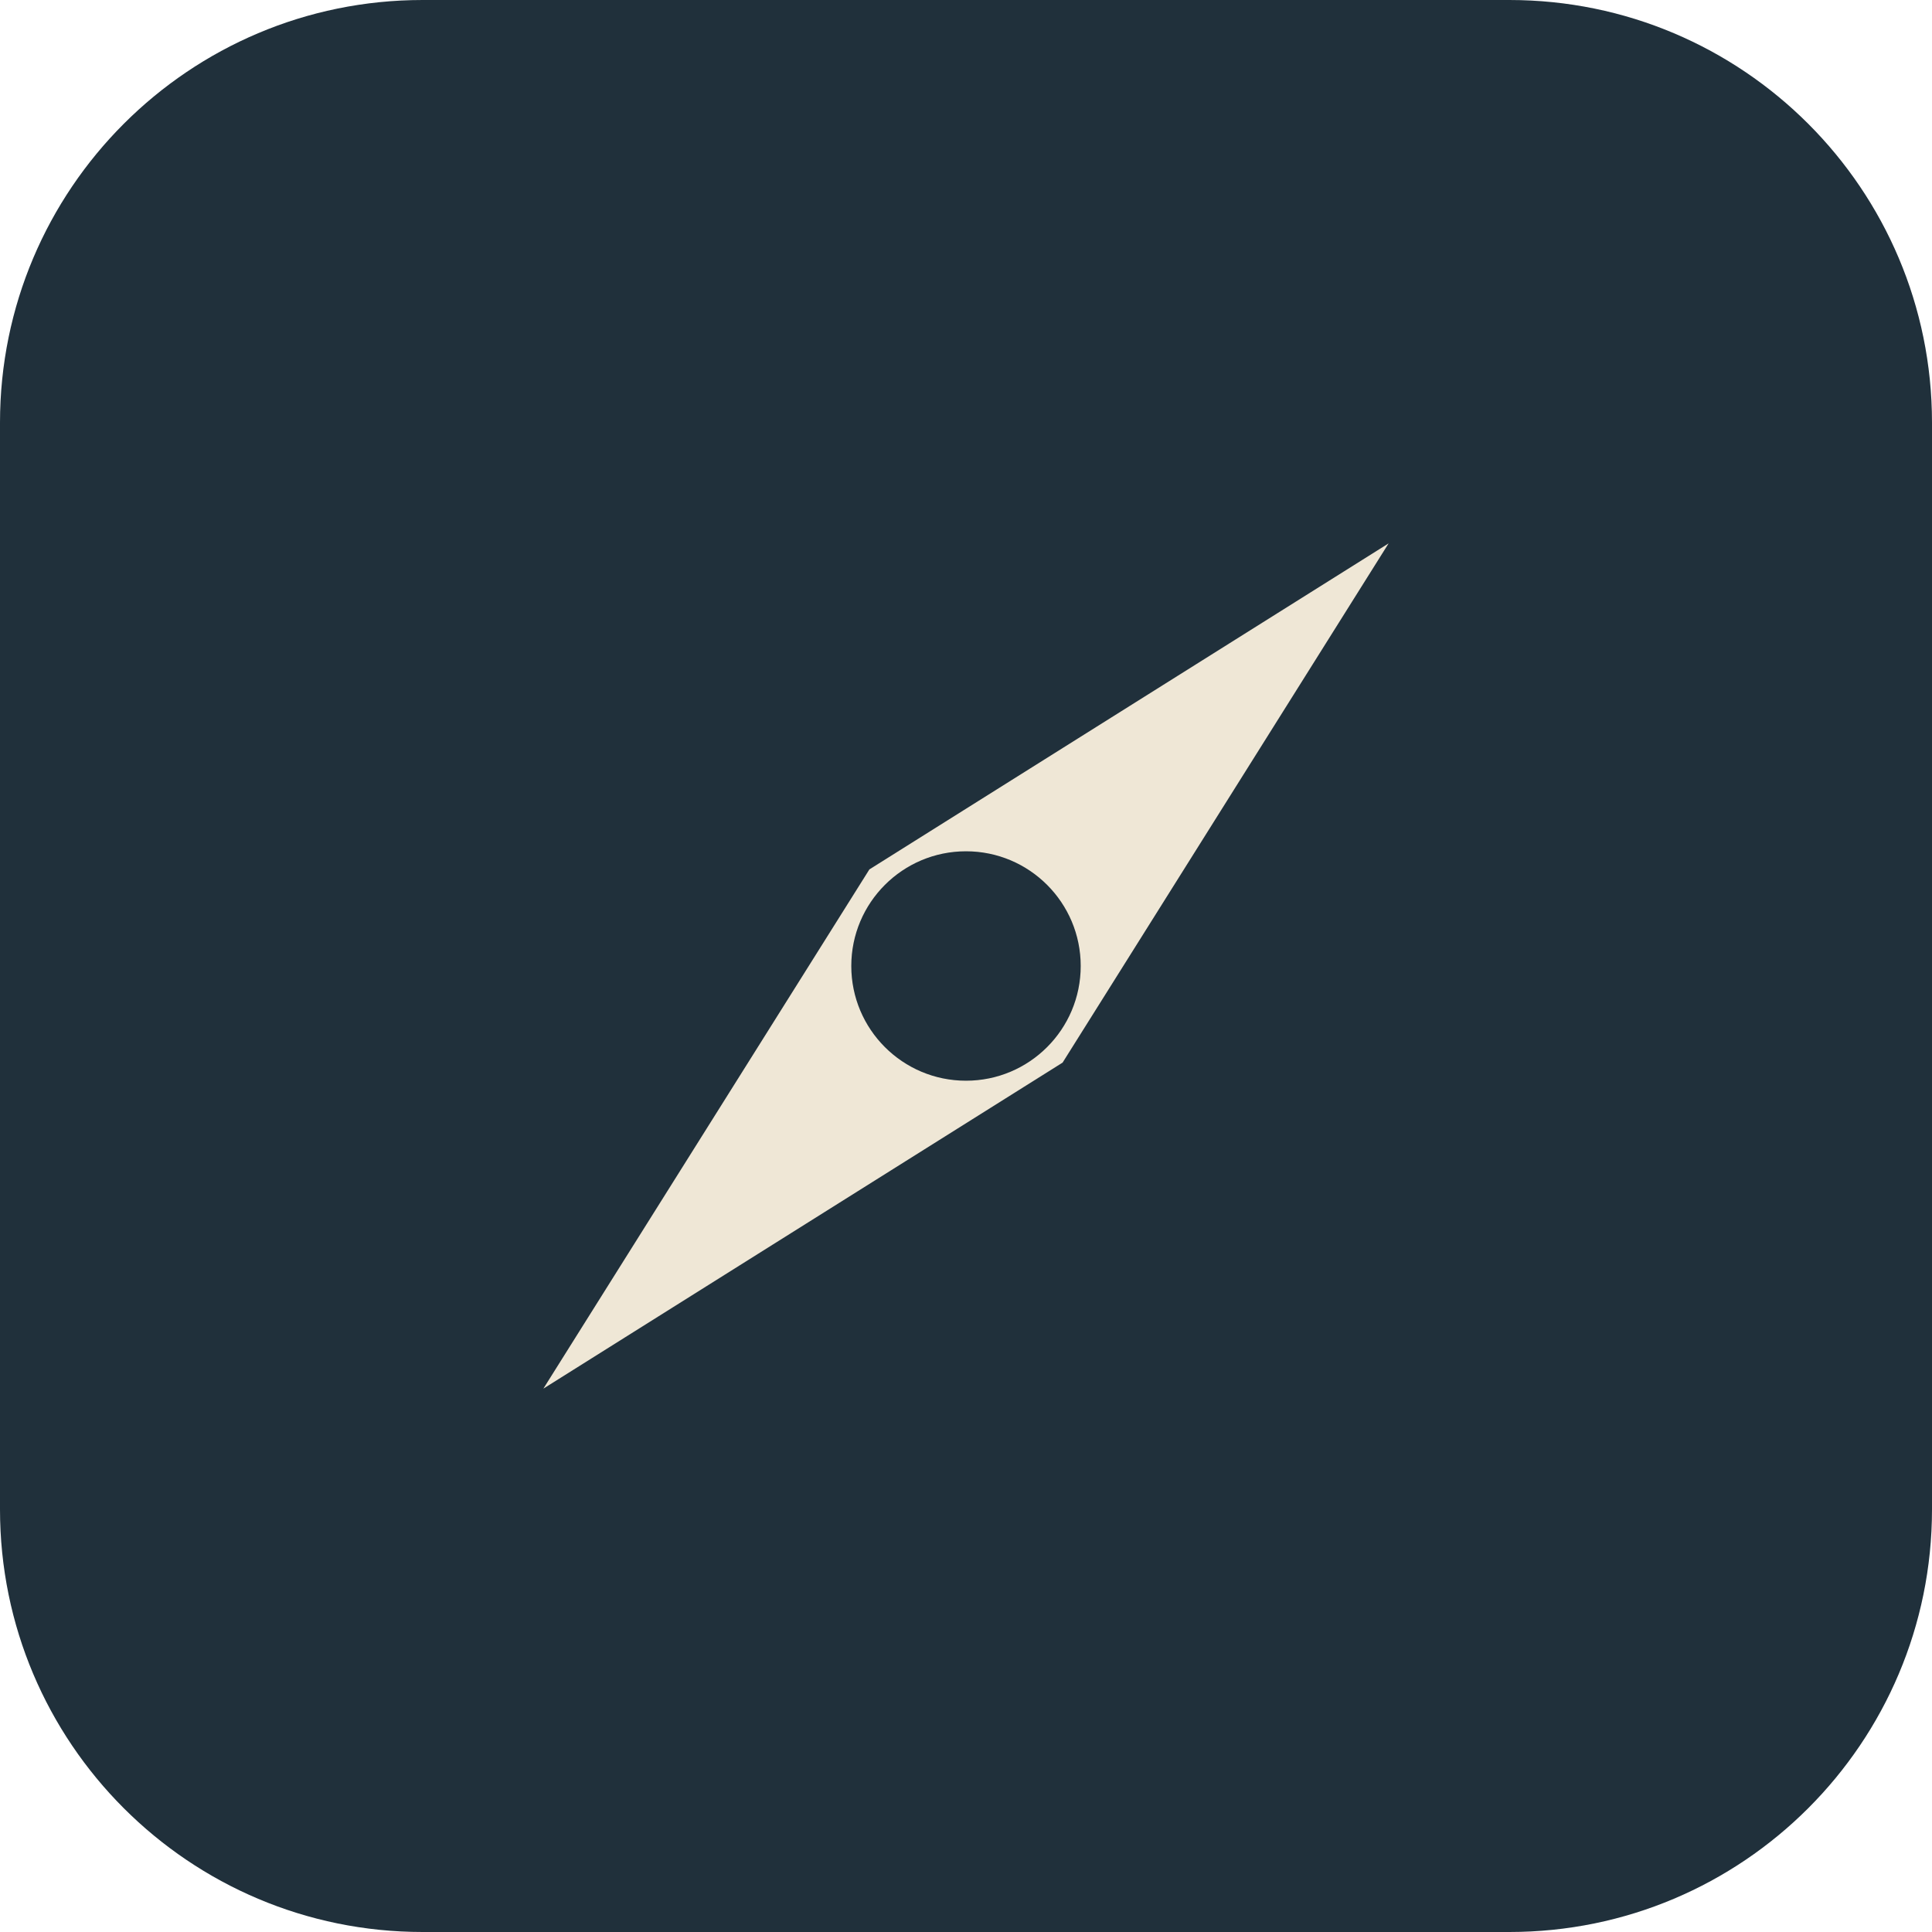
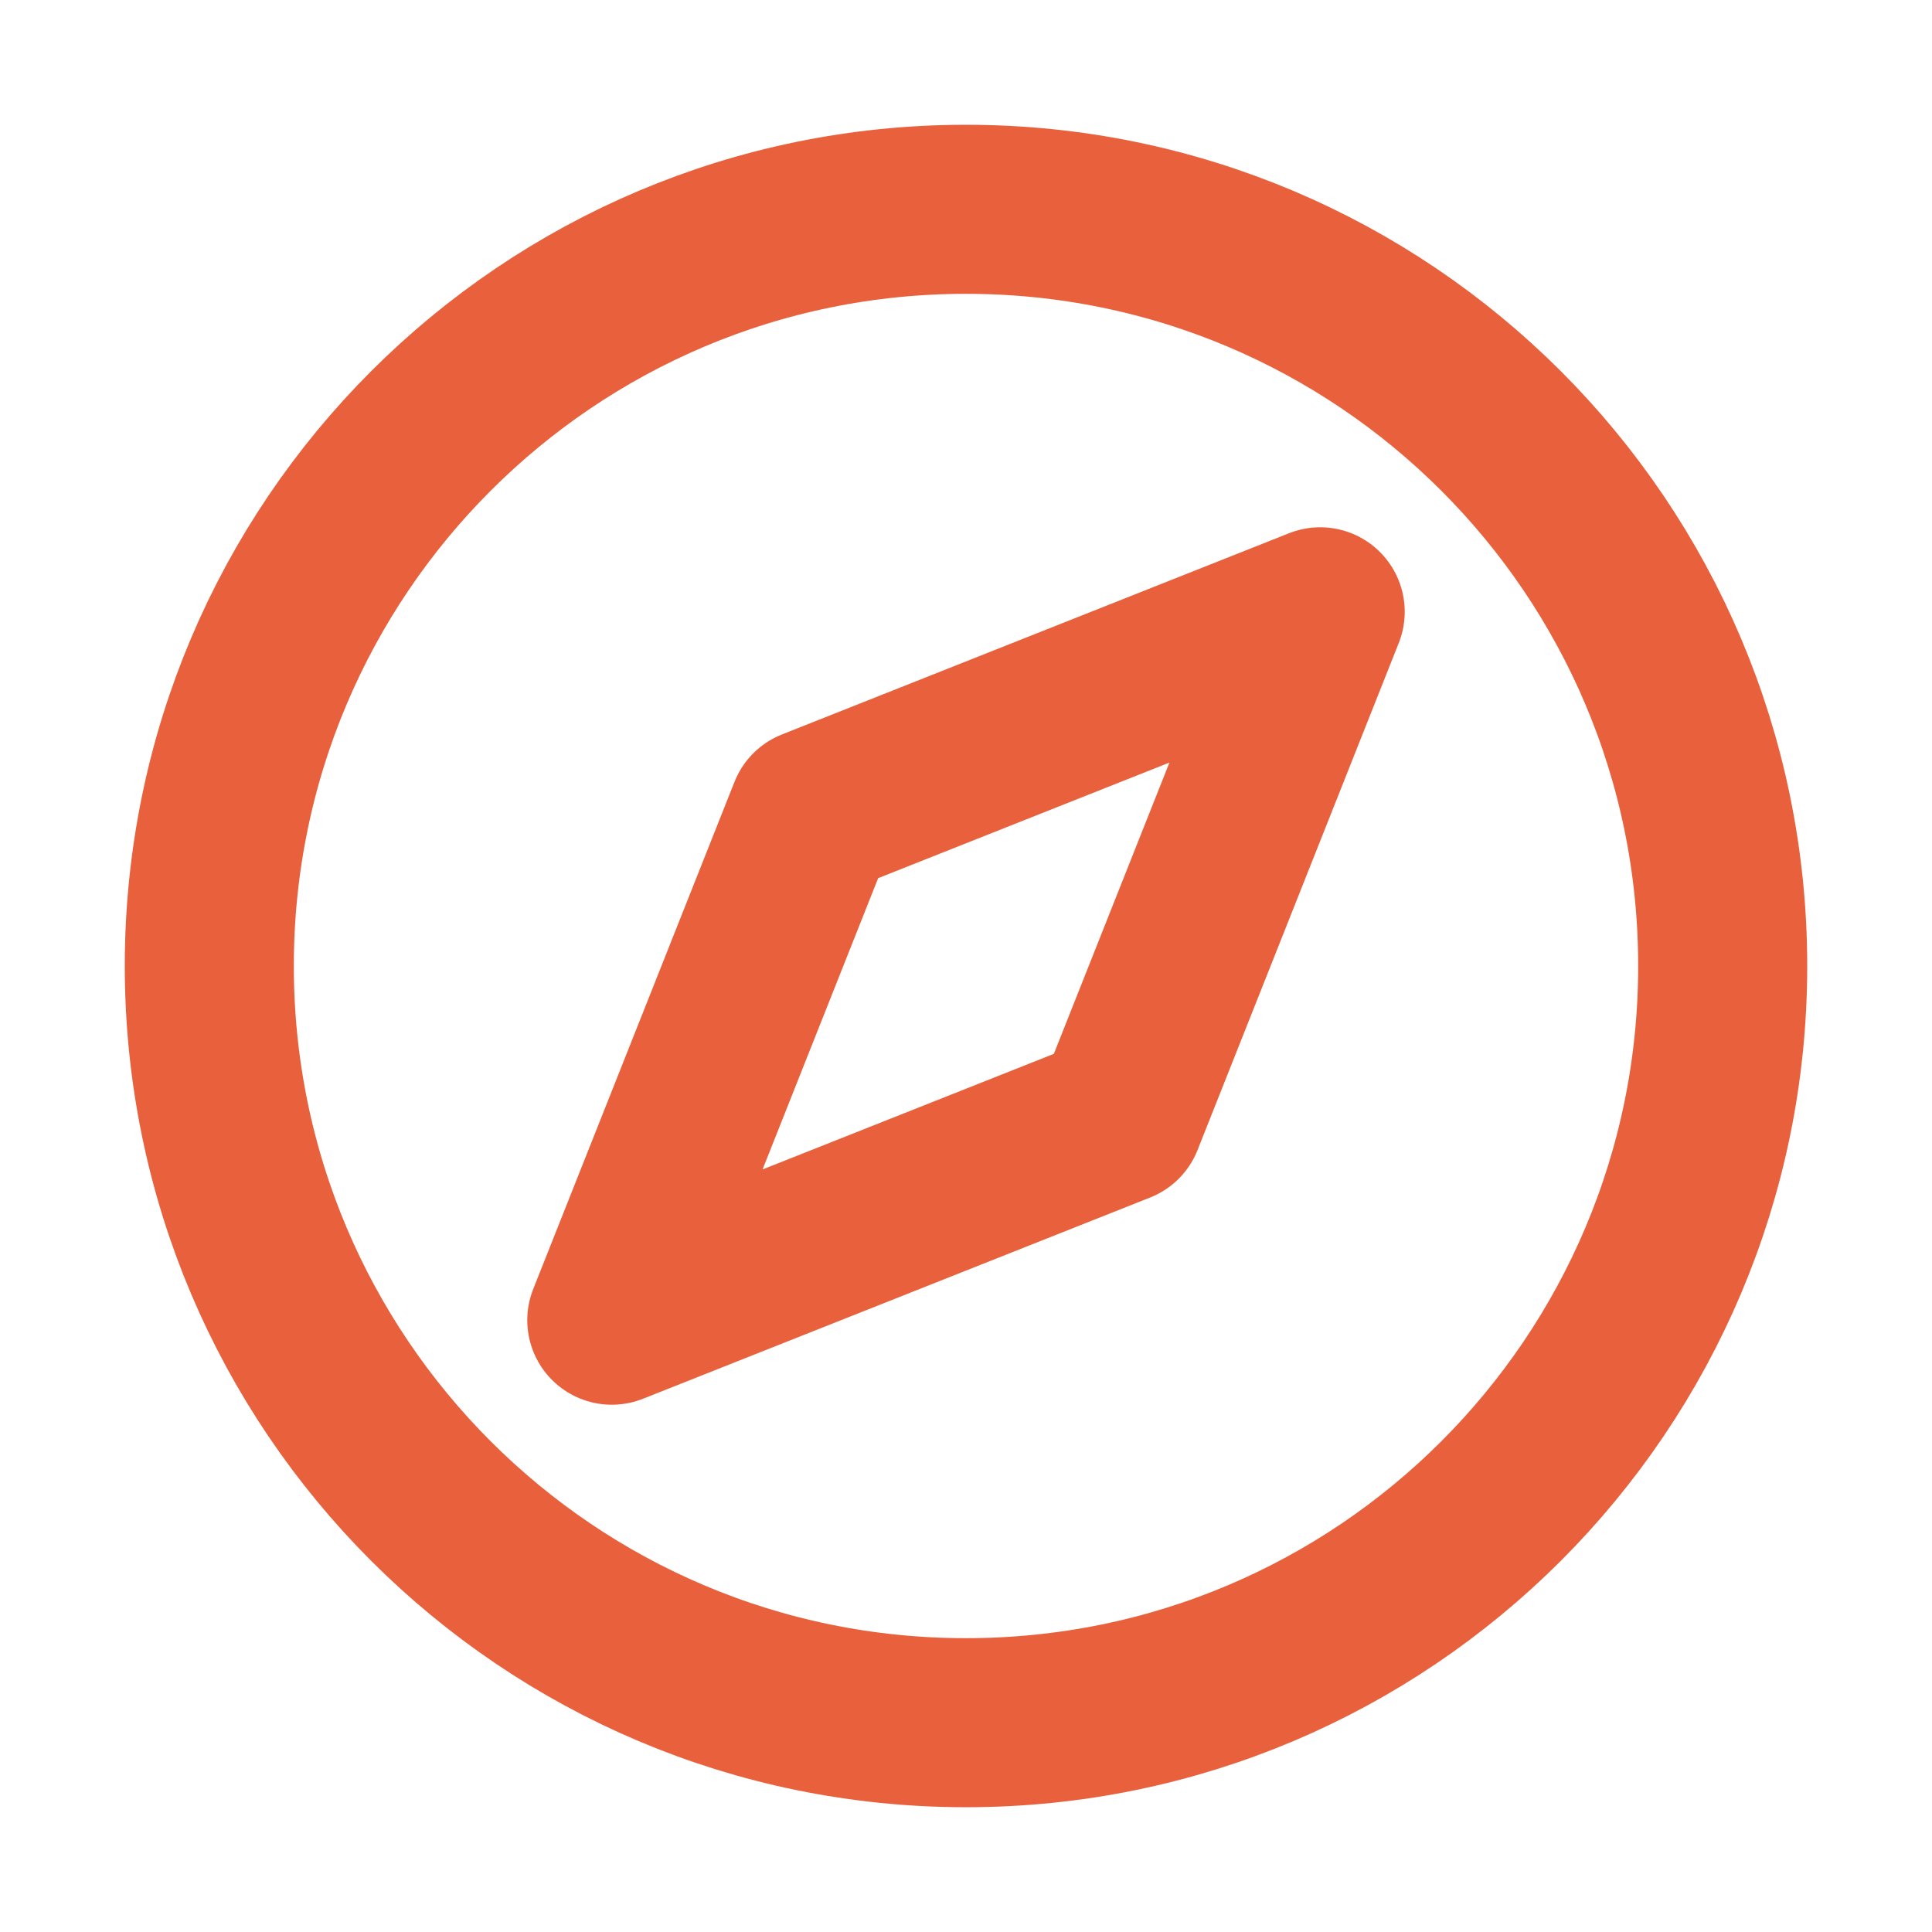
- <svg xmlns="http://www.w3.org/2000/svg" viewBox="0 0 32 32">
-   <rect width="32" height="32" rx="7" fill="#20303B" />
-   <path d="M23 9 17.6 17.6 9 23 14.4 14.4Z" fill="#efe7d6" />
-   <circle cx="16" cy="16" r="1.9" fill="#20303B" />
+ <svg xmlns="http://www.w3.org/2000/svg" viewBox="0 0 24 24" fill="none">
+   <g stroke="#e8613c" stroke-width="2.1" stroke-linecap="round" stroke-linejoin="round">
+     <circle cx="12" cy="12" r="9.4" />
+     <path d="m16.4 7.6-2.5 6.3-6.3 2.5 2.5-6.3Z" />
+   </g>
</svg>
